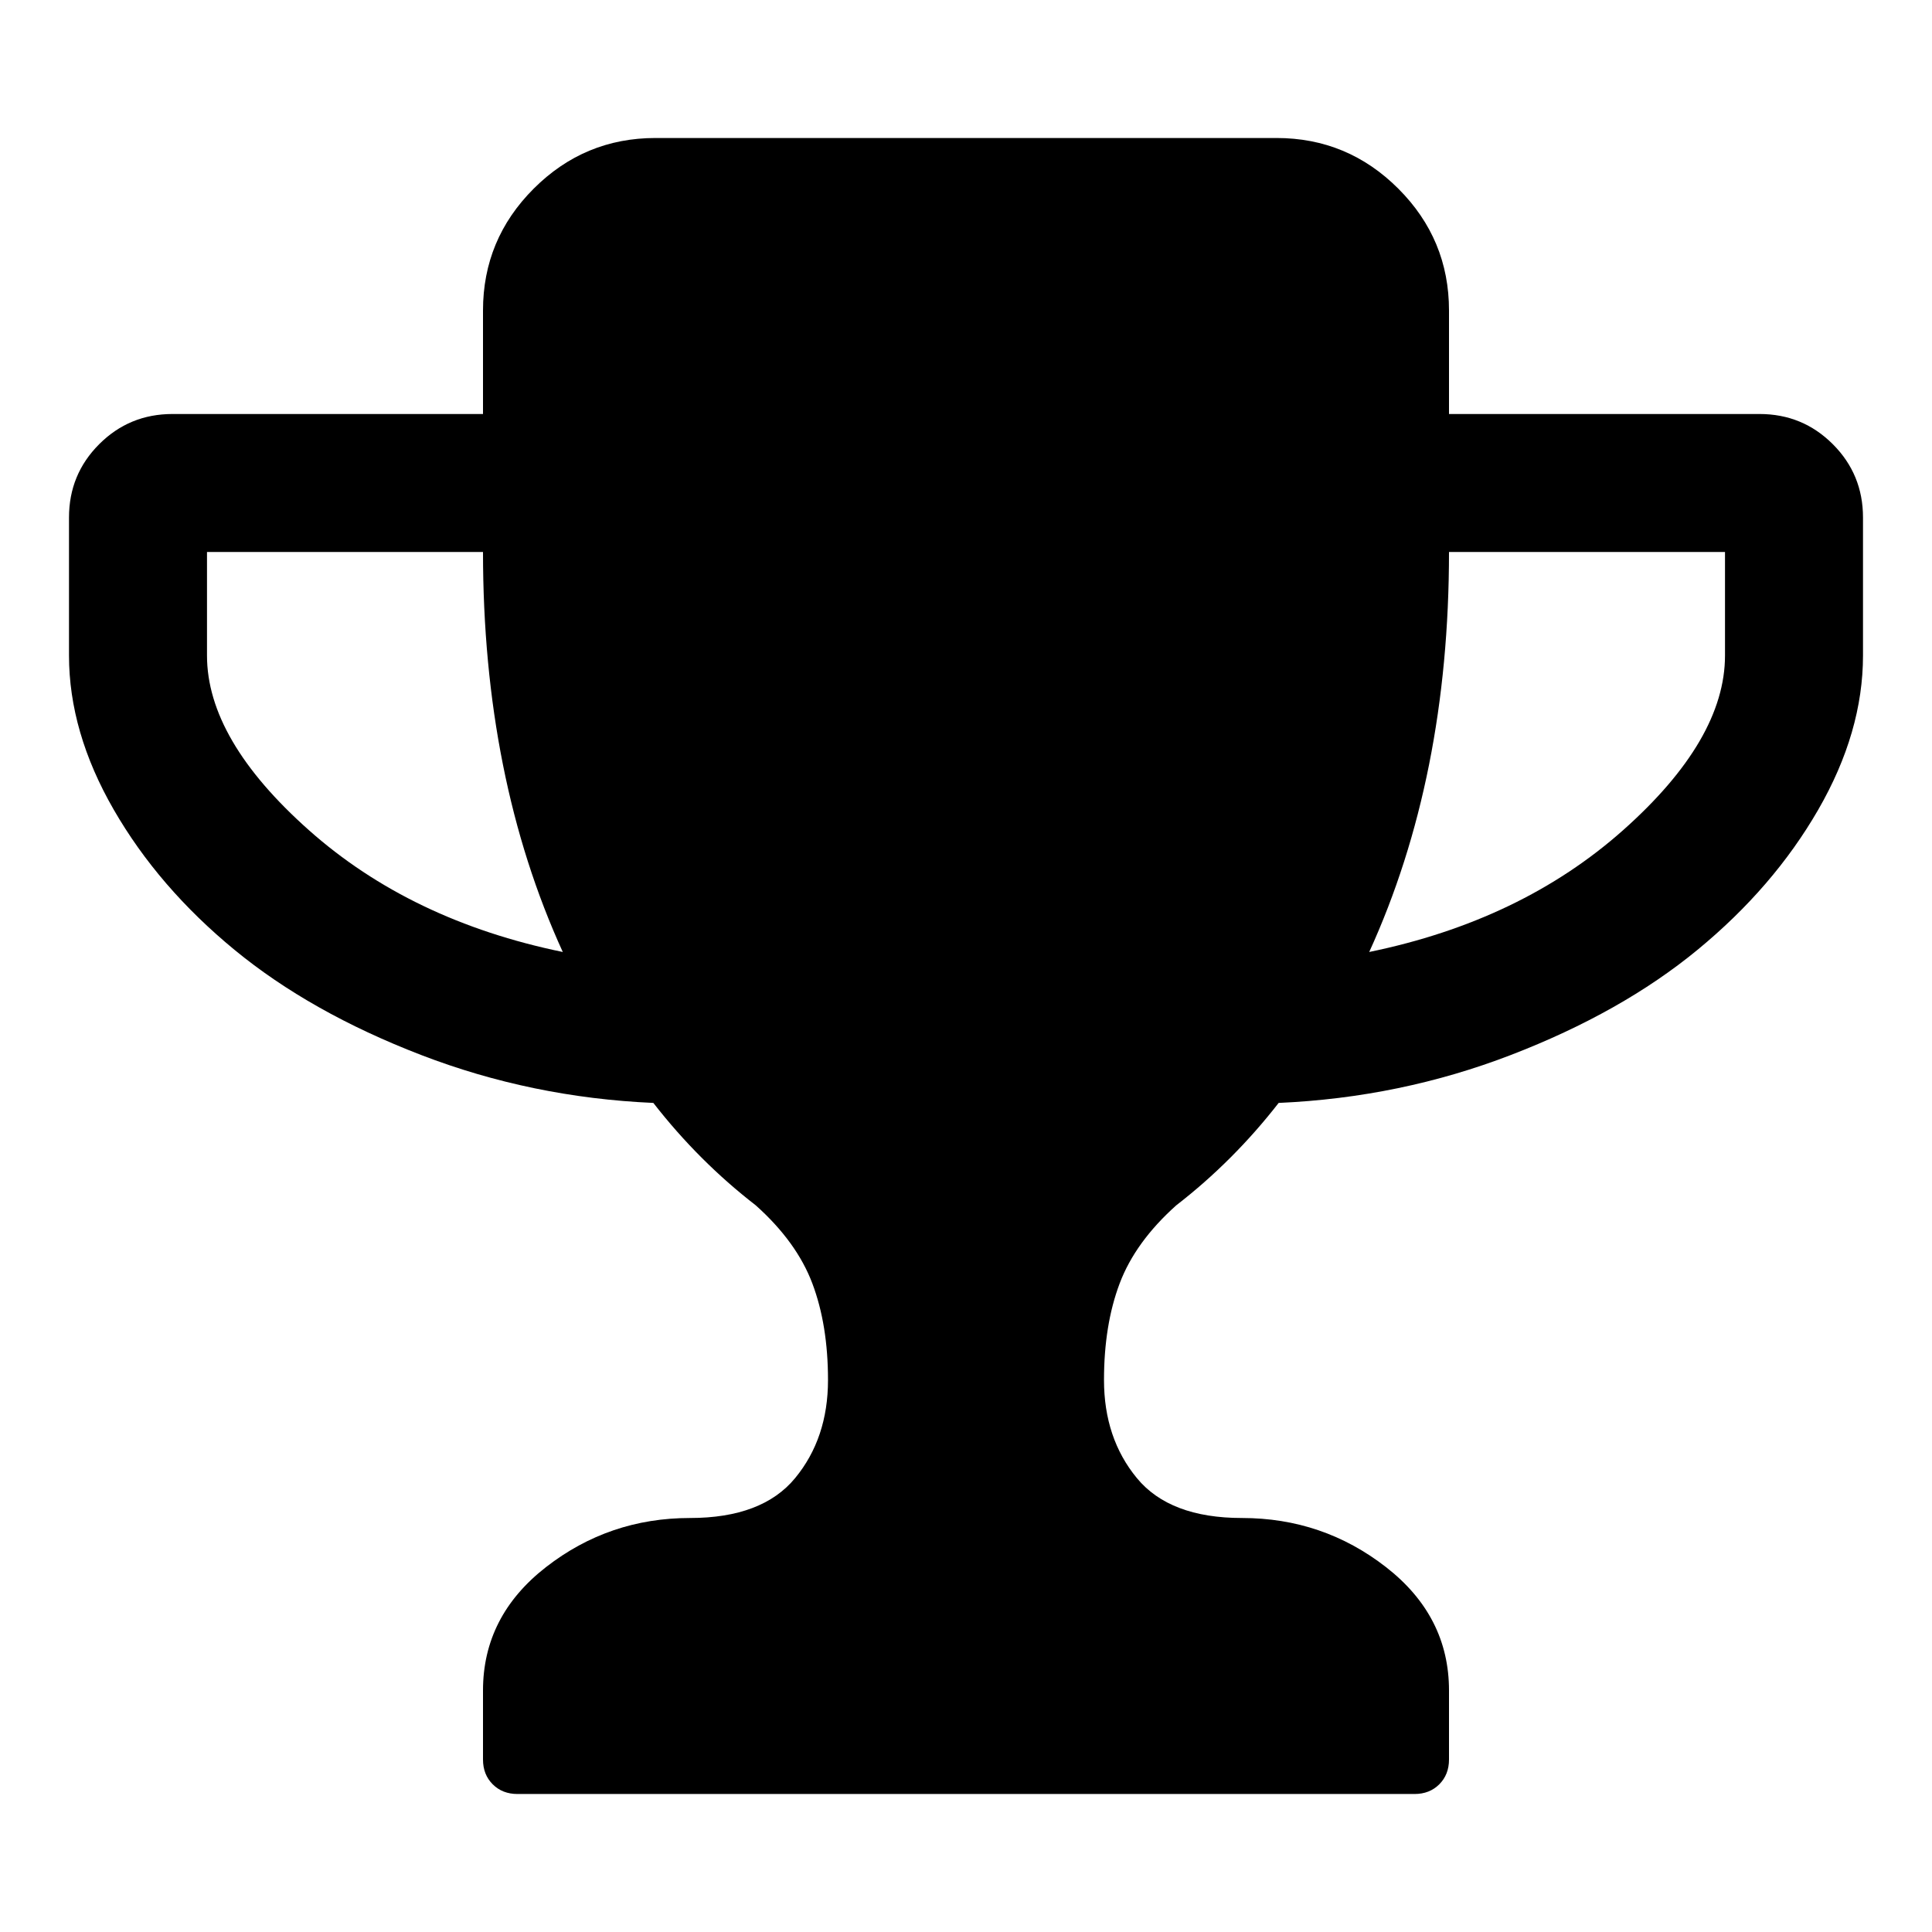
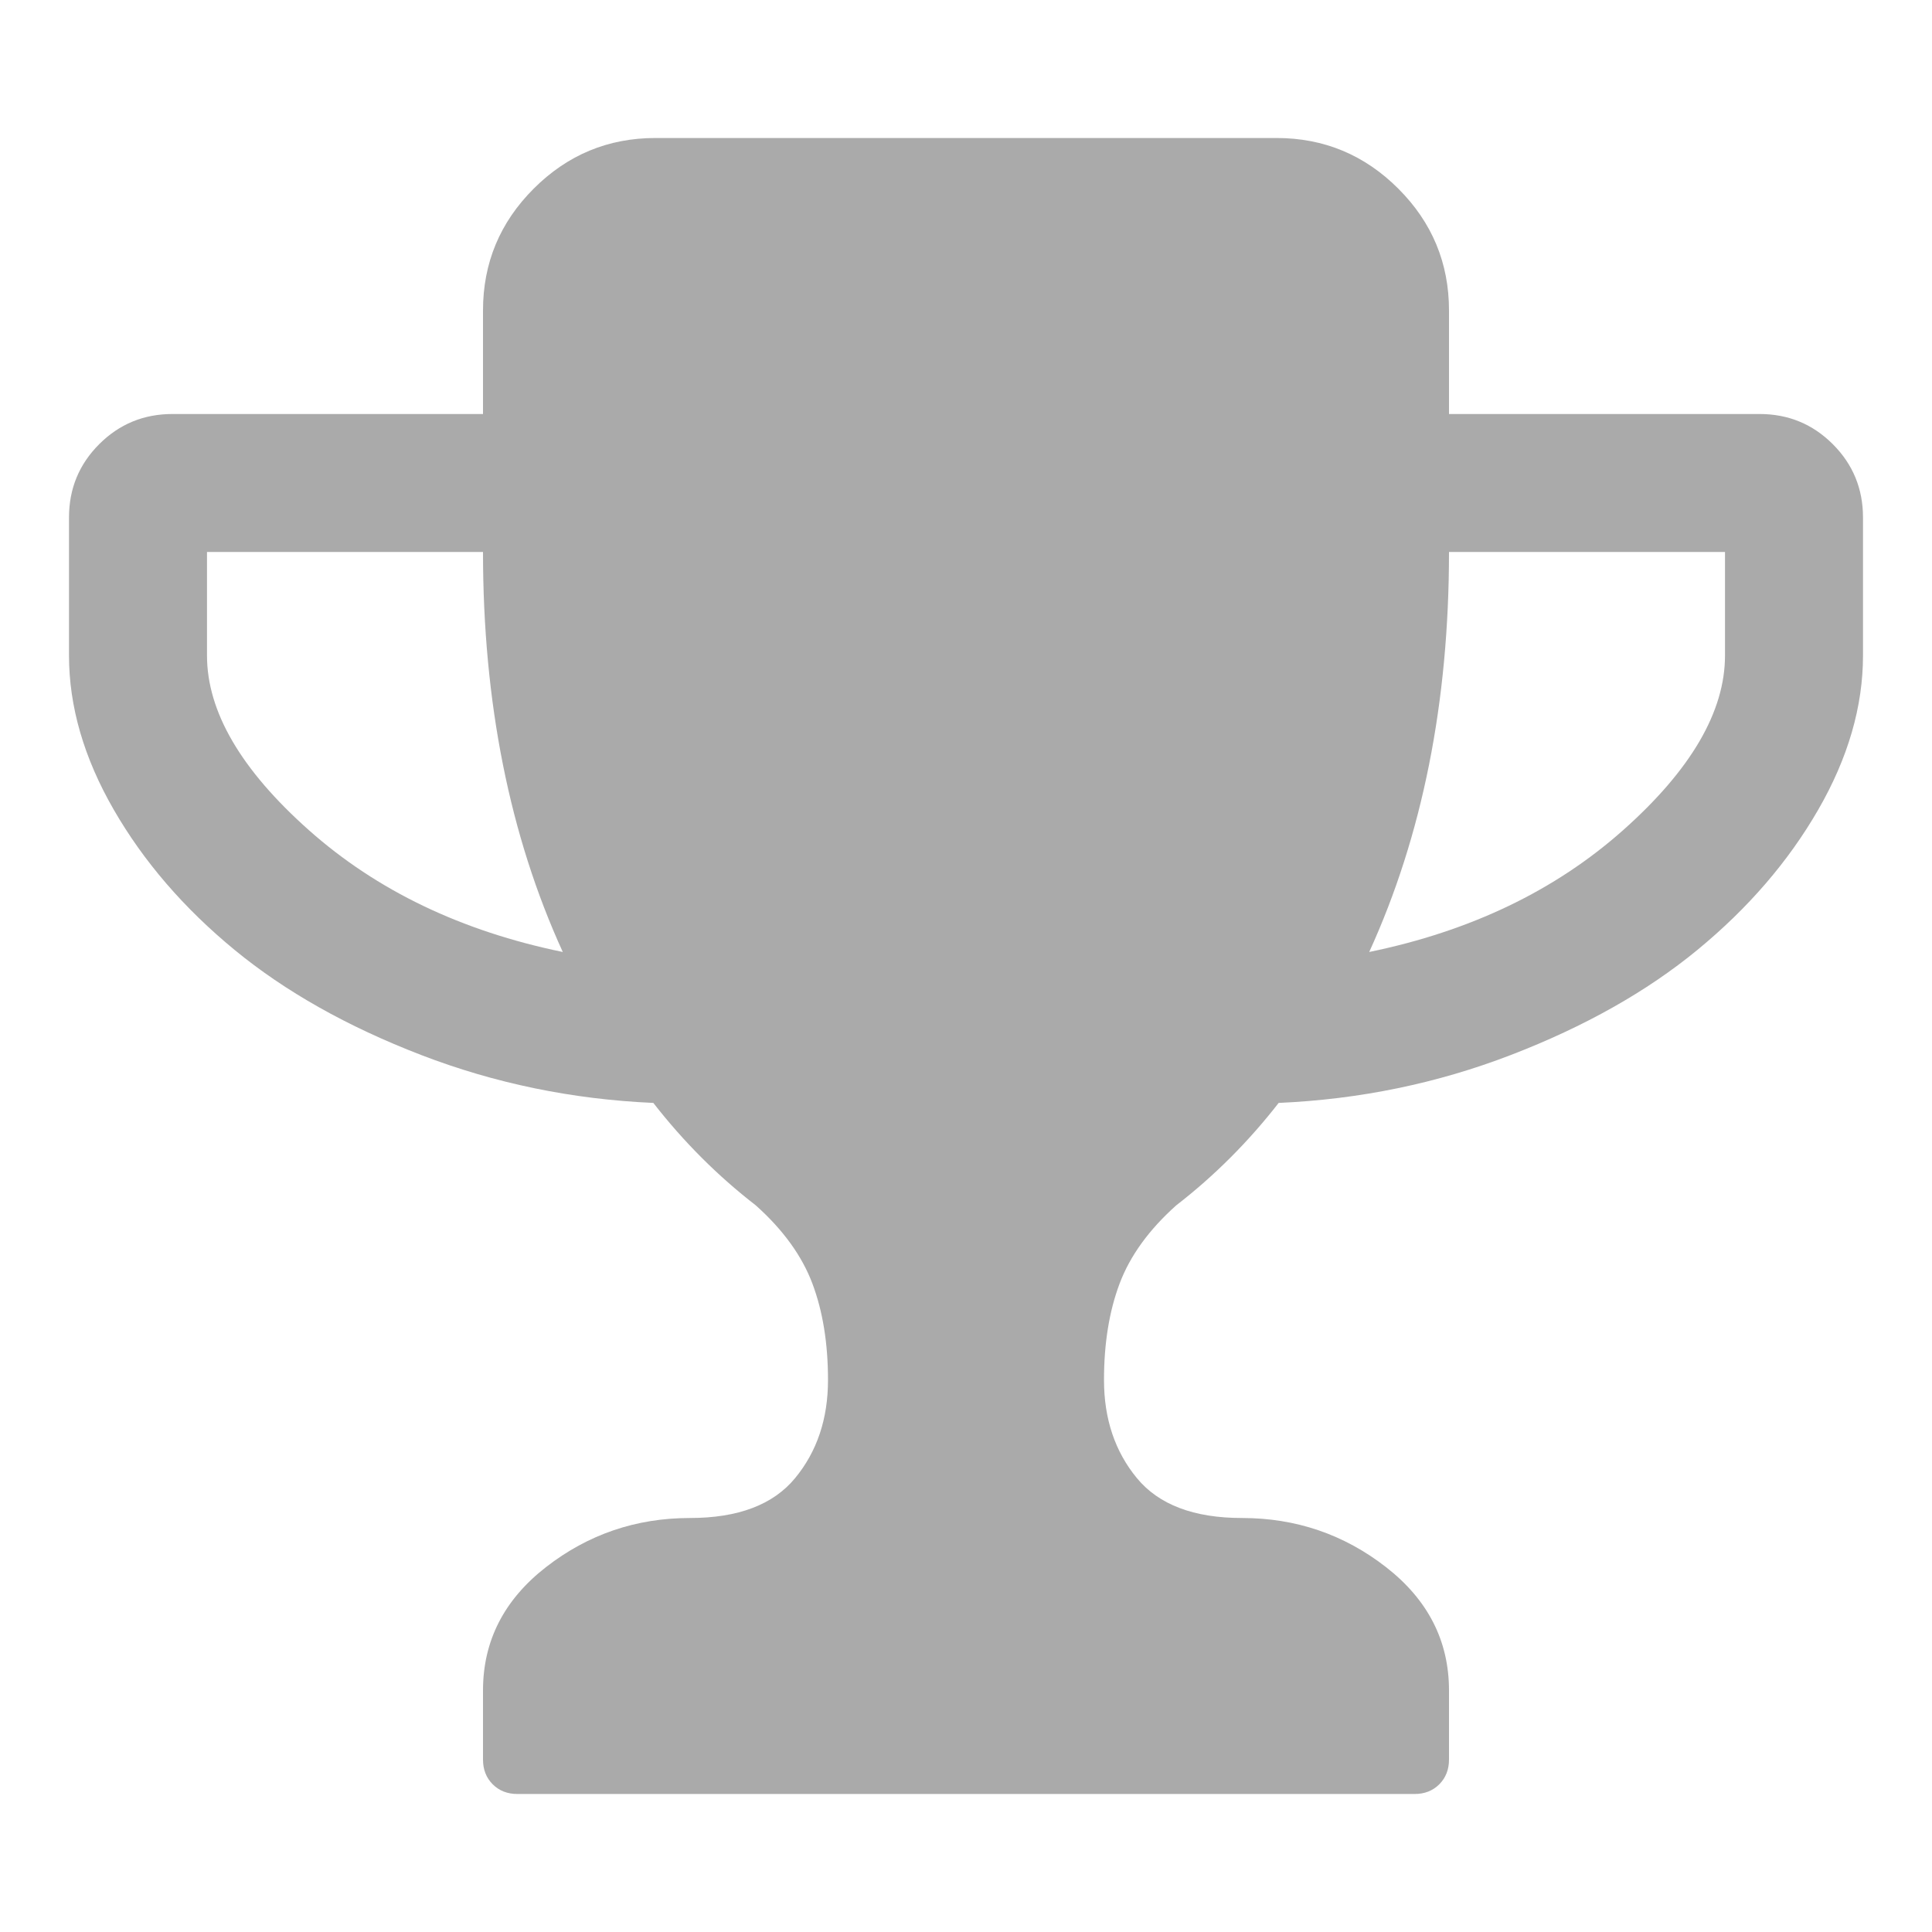
<svg xmlns="http://www.w3.org/2000/svg" width="1792" height="1792" viewBox="0 0 1792 1792">
-   <path d="M522 883q-74-162-74-371h-256v96q0 78 94.5 162t235.5 113zm1078-275v-96h-256q0 209-74 371 141-29 235.5-113t94.5-162zm128-128v128q0 71-41.5 143t-112 130-173 97.5-215.5 44.5q-42 54-95 95-38 34-52.5 72.5t-14.5 89.5q0 54 30.5 91t97.5 37q75 0 133.5 45.5t58.5 114.5v64q0 14-9 23t-23 9h-832q-14 0-23-9t-9-23v-64q0-69 58.5-114.5t133.5-45.5q67 0 97.5-37t30.5-91q0-51-14.5-89.5t-52.5-72.5q-53-41-95-95-113-5-215.5-44.5t-173-97.5-112-130-41.5-143v-128q0-40 28-68t68-28h288v-96q0-66 47-113t113-47h576q66 0 113 47t47 113v96h288q40 0 68 28t28 68z" />
+   <path fill="#aaa" d="M522 883q-74-162-74-371h-256v96q0 78 94.5 162t235.5 113zm1078-275v-96h-256q0 209-74 371 141-29 235.5-113t94.5-162zm128-128v128q0 71-41.5 143t-112 130-173 97.5-215.5 44.5q-42 54-95 95-38 34-52.5 72.5t-14.5 89.5q0 54 30.5 91t97.5 37q75 0 133.5 45.5t58.5 114.5v64q0 14-9 23t-23 9h-832q-14 0-23-9t-9-23v-64q0-69 58.5-114.5t133.5-45.5q67 0 97.5-37t30.5-91q0-51-14.5-89.5t-52.5-72.5q-53-41-95-95-113-5-215.5-44.5t-173-97.5-112-130-41.5-143v-128q0-40 28-68t68-28h288v-96q0-66 47-113t113-47h576q66 0 113 47t47 113v96h288q40 0 68 28t28 68z" />
</svg>
